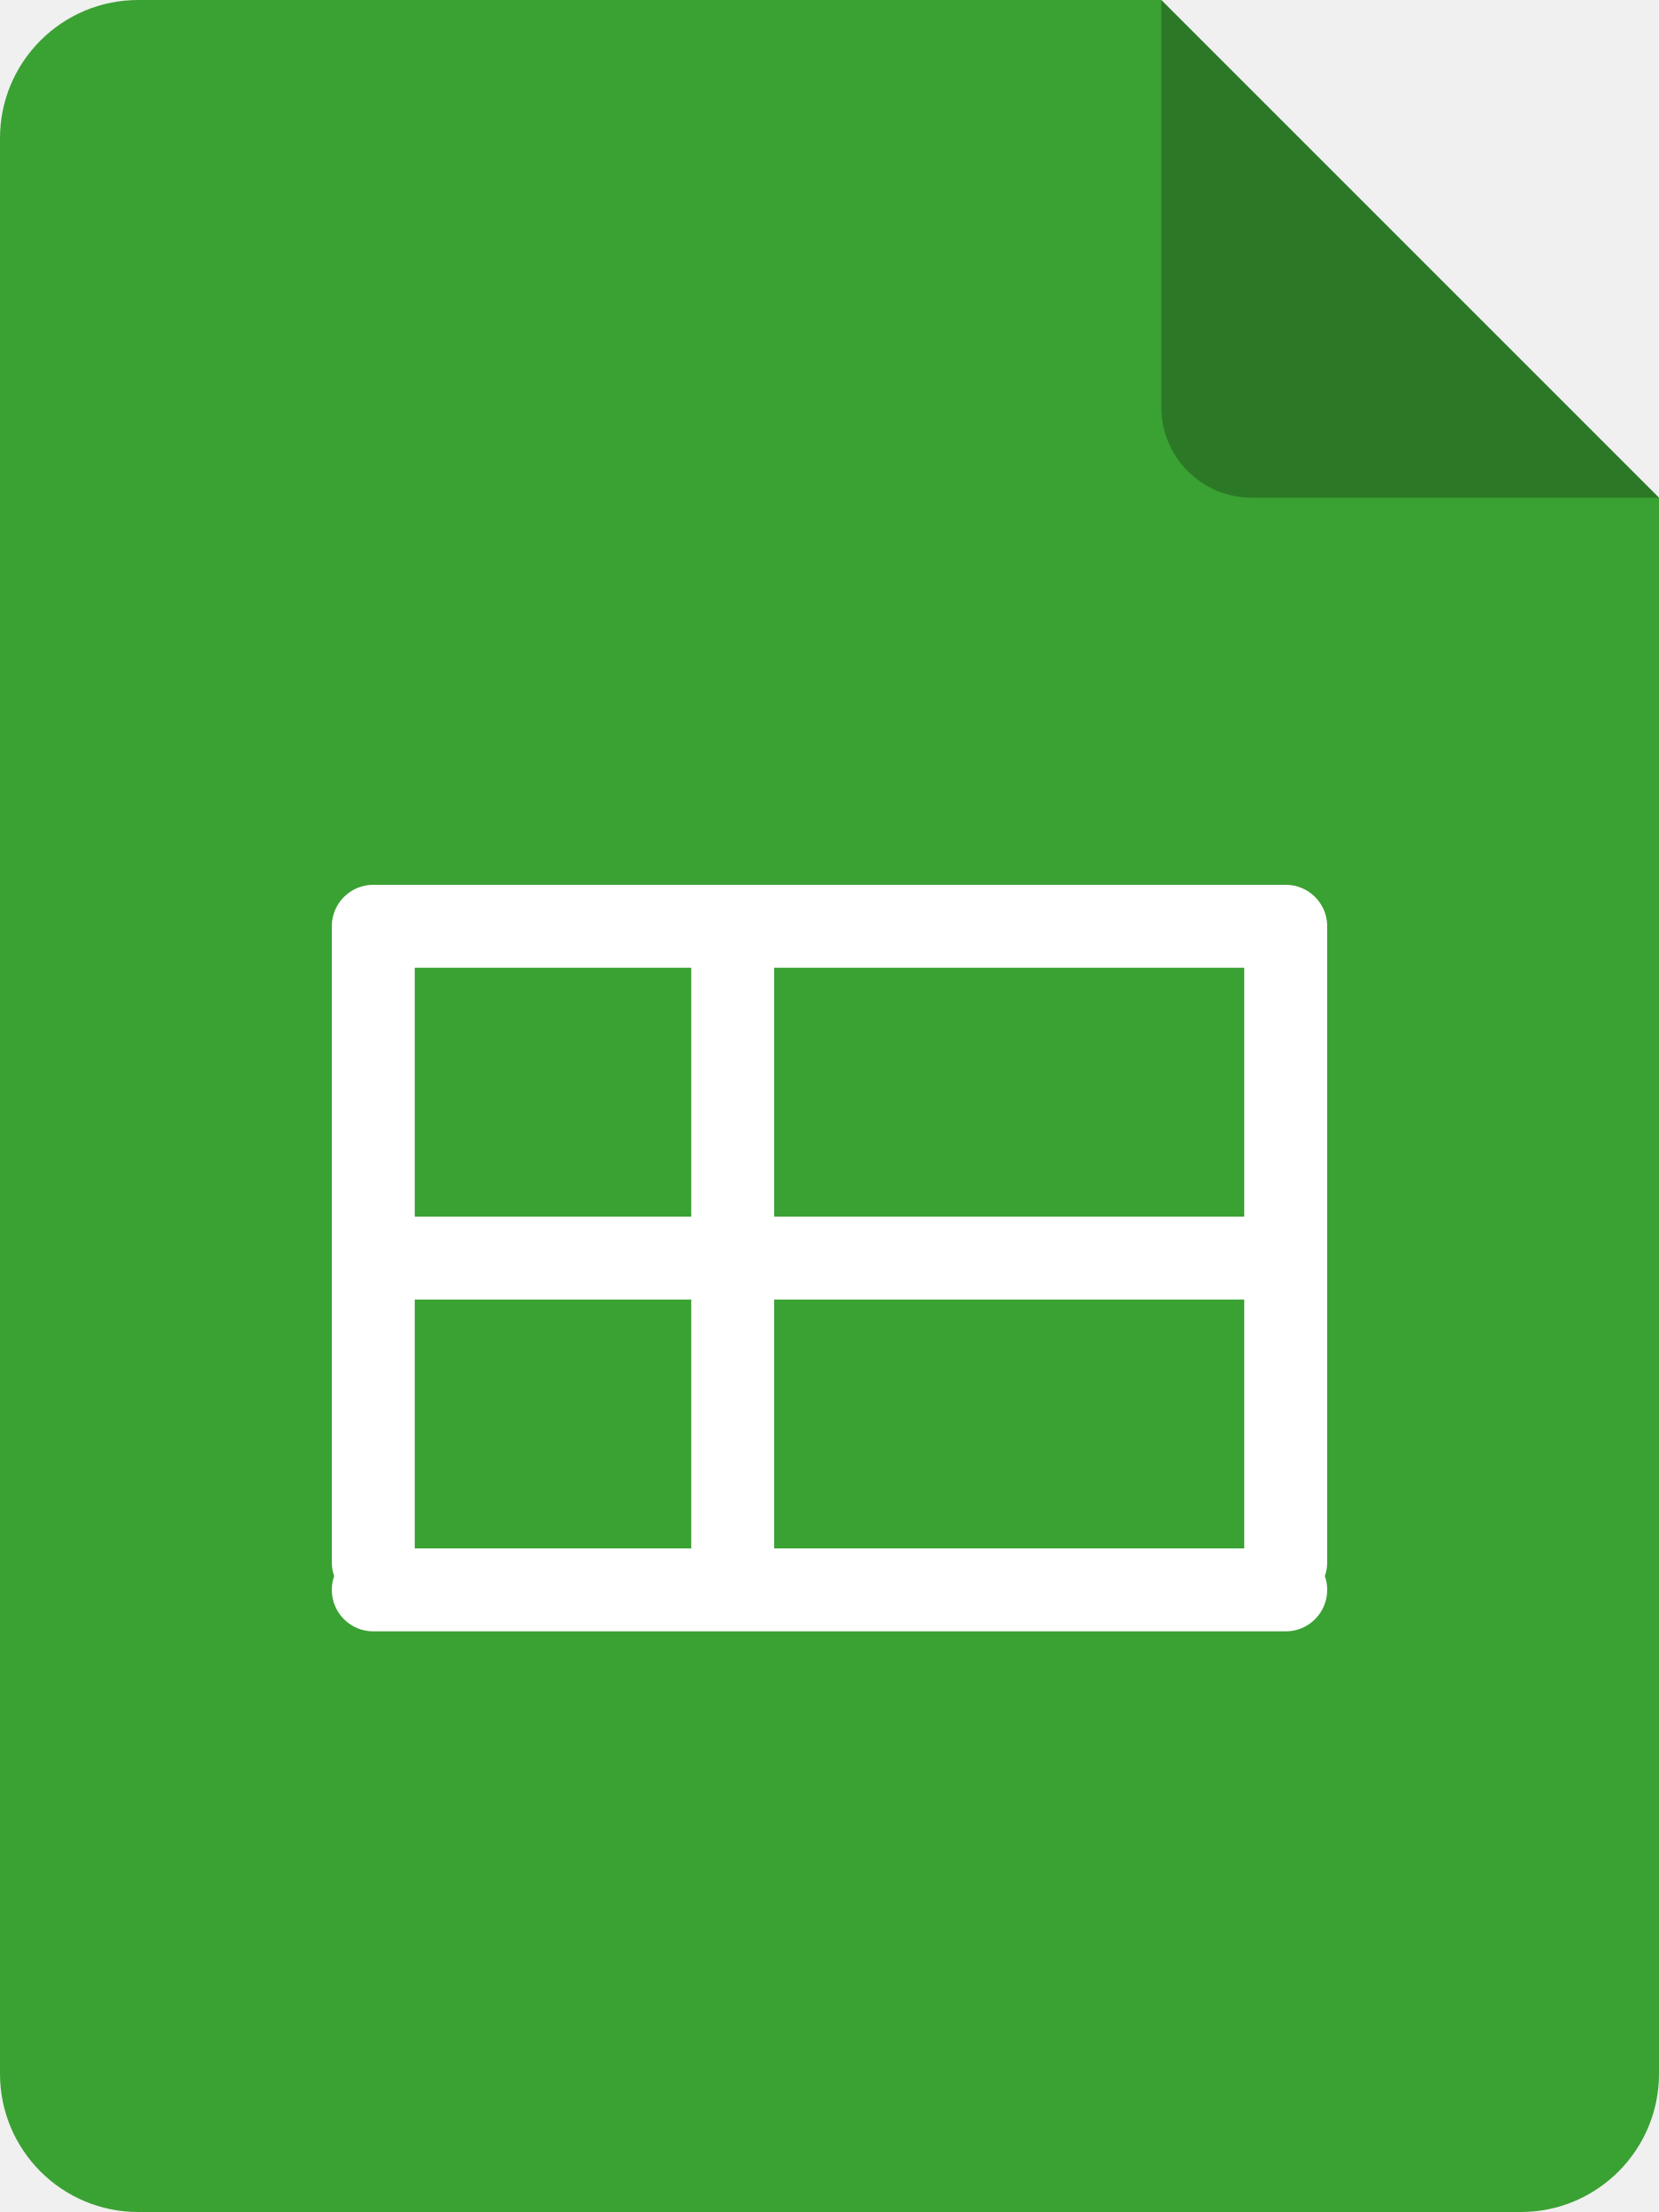
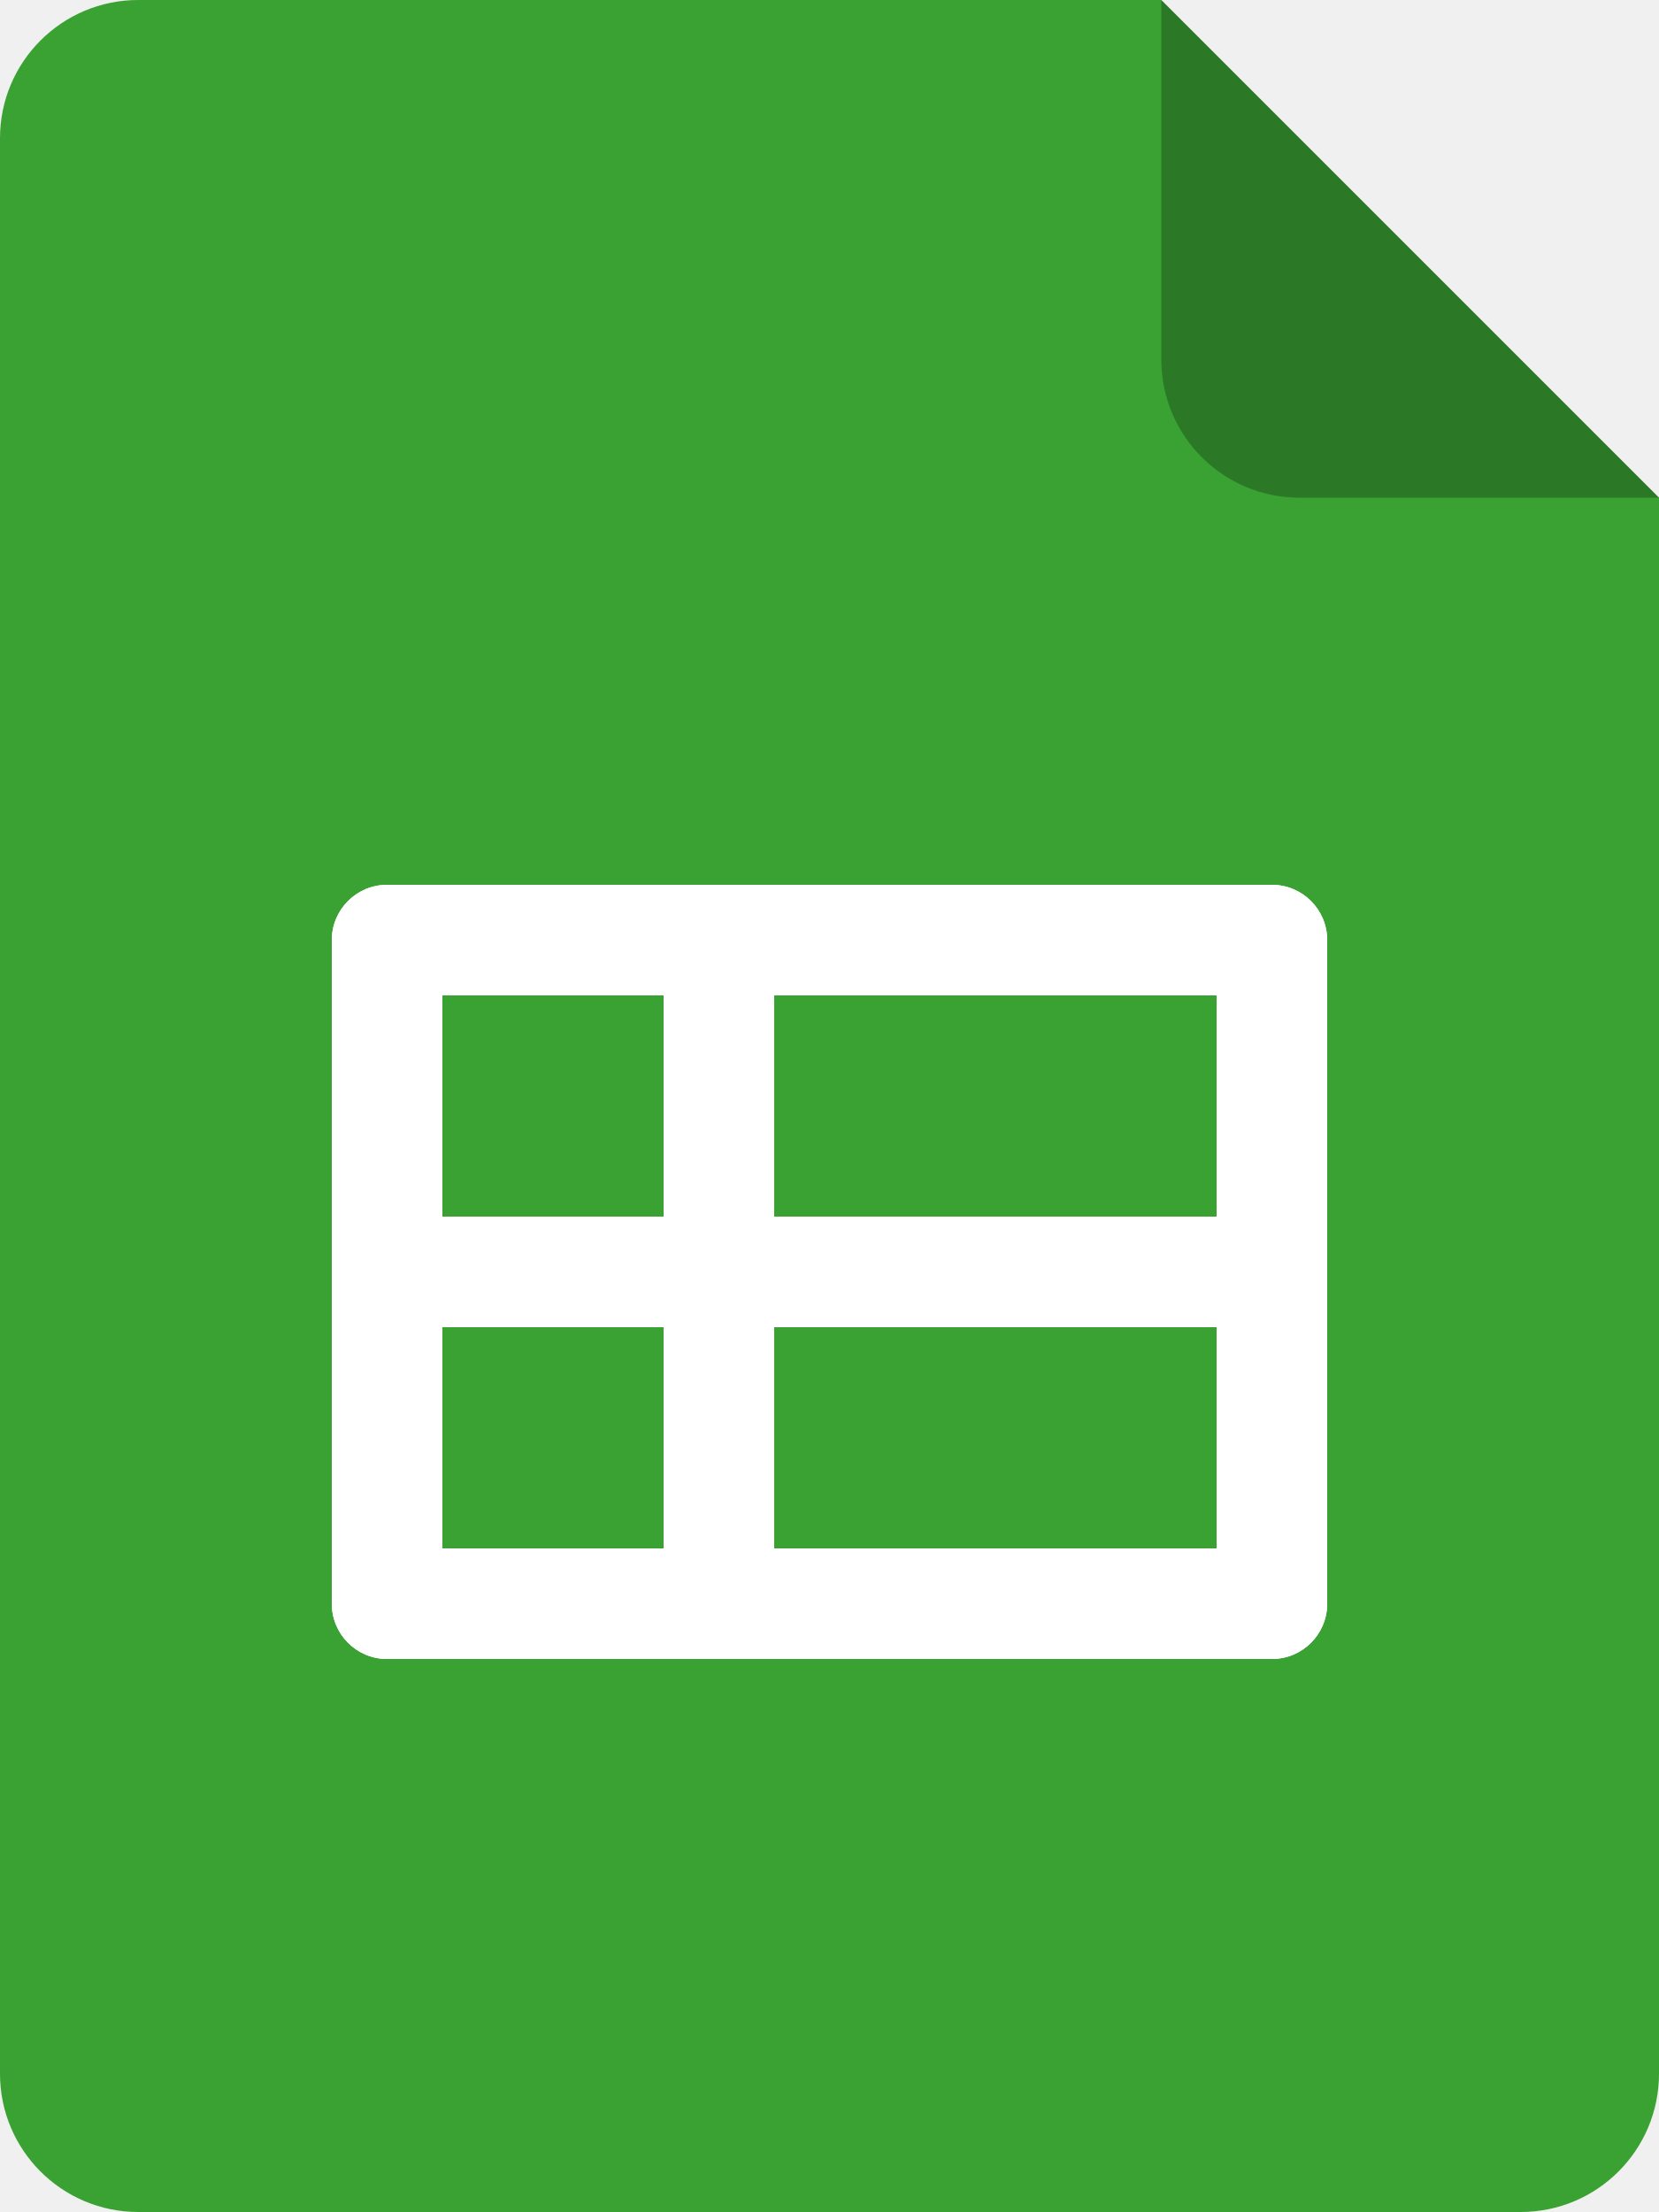
<svg xmlns="http://www.w3.org/2000/svg" width="30" height="40" viewBox="0 0 30 40" fill="none">
-   <path d="M0 2.5C0 1.119 1.119 0 2.5 0H21l9 9v28.5c0 1.381-1.119 2.5-2.5 2.5h-25C1.119 40 0 38.881 0 37.5v-35Z" fill="#3AA133" />
-   <path d="m21 0 9 9h-7.364C21.733 9 21 8.267 21 7.364V0Z" fill="#000" fill-opacity=".25" />
-   <path fill-rule="evenodd" clip-rule="evenodd" d="M6.75 16c-.414 0-.75.336-.75.75v11.5c0 .088.015.172.043.25-.028.078-.043.162-.043.25 0 .414.336.75.75.75h16.5c.414 0 .75-.336.75-.75 0-.088-.015-.172-.043-.25.028-.078.043-.162.043-.25v-11.5c0-.414-.336-.75-.75-.75H6.75Zm5.75 1.5h-5V22h5v-4.5ZM14 22v-4.5h8.5V22H14Zm-1.5 1.5h-5V28h5v-4.5ZM14 28v-4.5h8.5V28H14Z" fill="#fff" />
+   <path d="M0 2.5A2.5 2.5 0 0 1 2.5 0H21l9 9v28.5a2.5 2.5 0 0 1-2.5 2.5h-25A2.5 2.5 0 0 1 0 37.5z" fill="#3AA133" />
+   <path d="m21 0 9 9h-6.5A2.5 2.5 0 0 1 21 6.5z" fill="#000" fill-opacity=".25" />
+   <rect x="6" y="28" width="18" height="2" rx="1" fill="#fff" />
+   <rect x="6" y="16" width="18" height="2" rx="1" fill="#fff" />
+   <rect x="6" y="22" width="18" height="2" rx="1" fill="#fff" />
+   <rect x="6" y="16" width="2" height="14" rx="1" fill="#fff" />
+   <rect x="12" y="16" width="2" height="14" rx="1" fill="#fff" />
+   <rect x="22" y="16" width="2" height="14" rx="1" fill="#fff" />
</svg>
